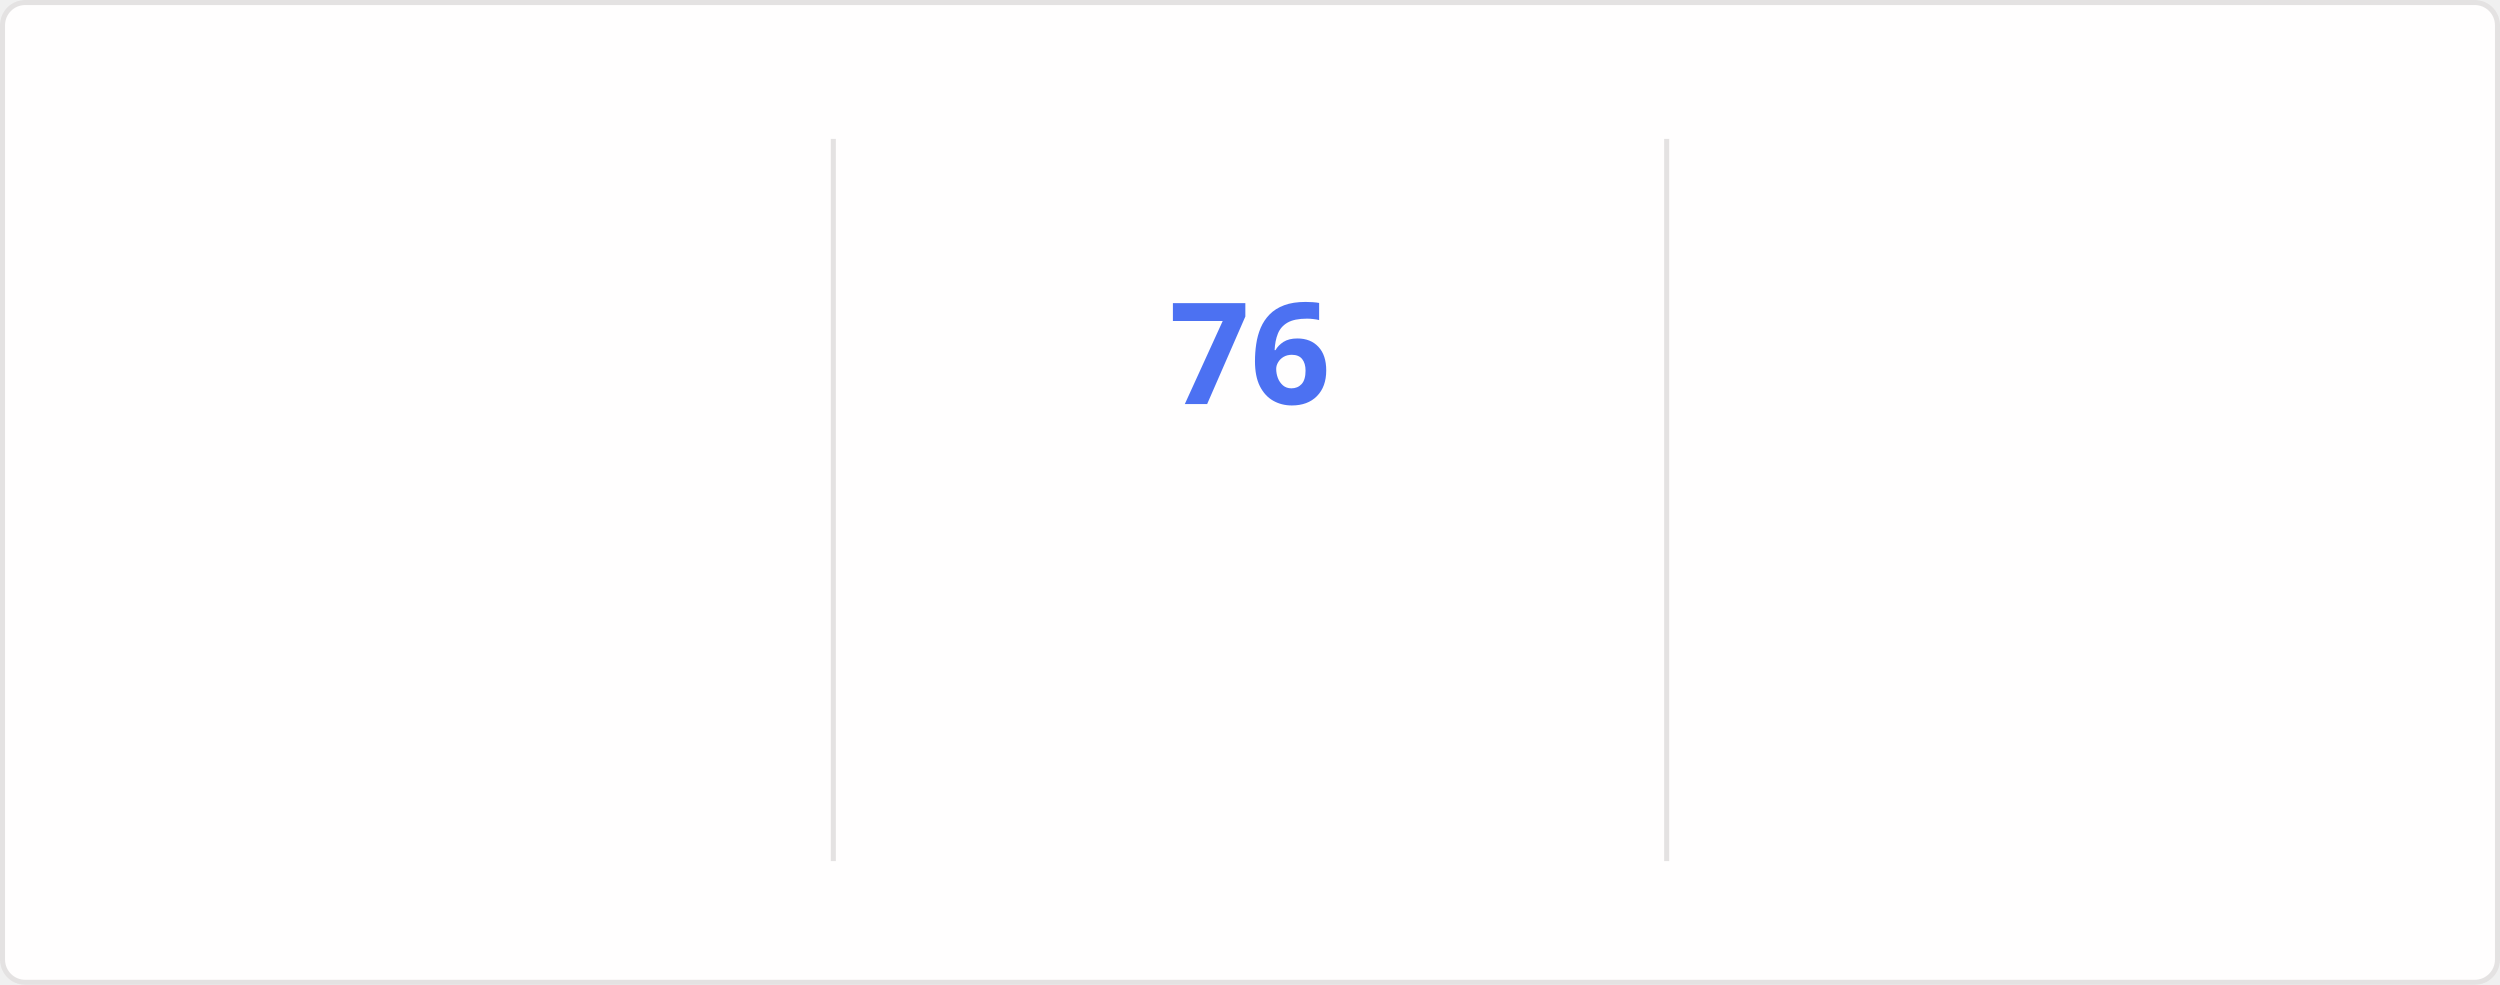
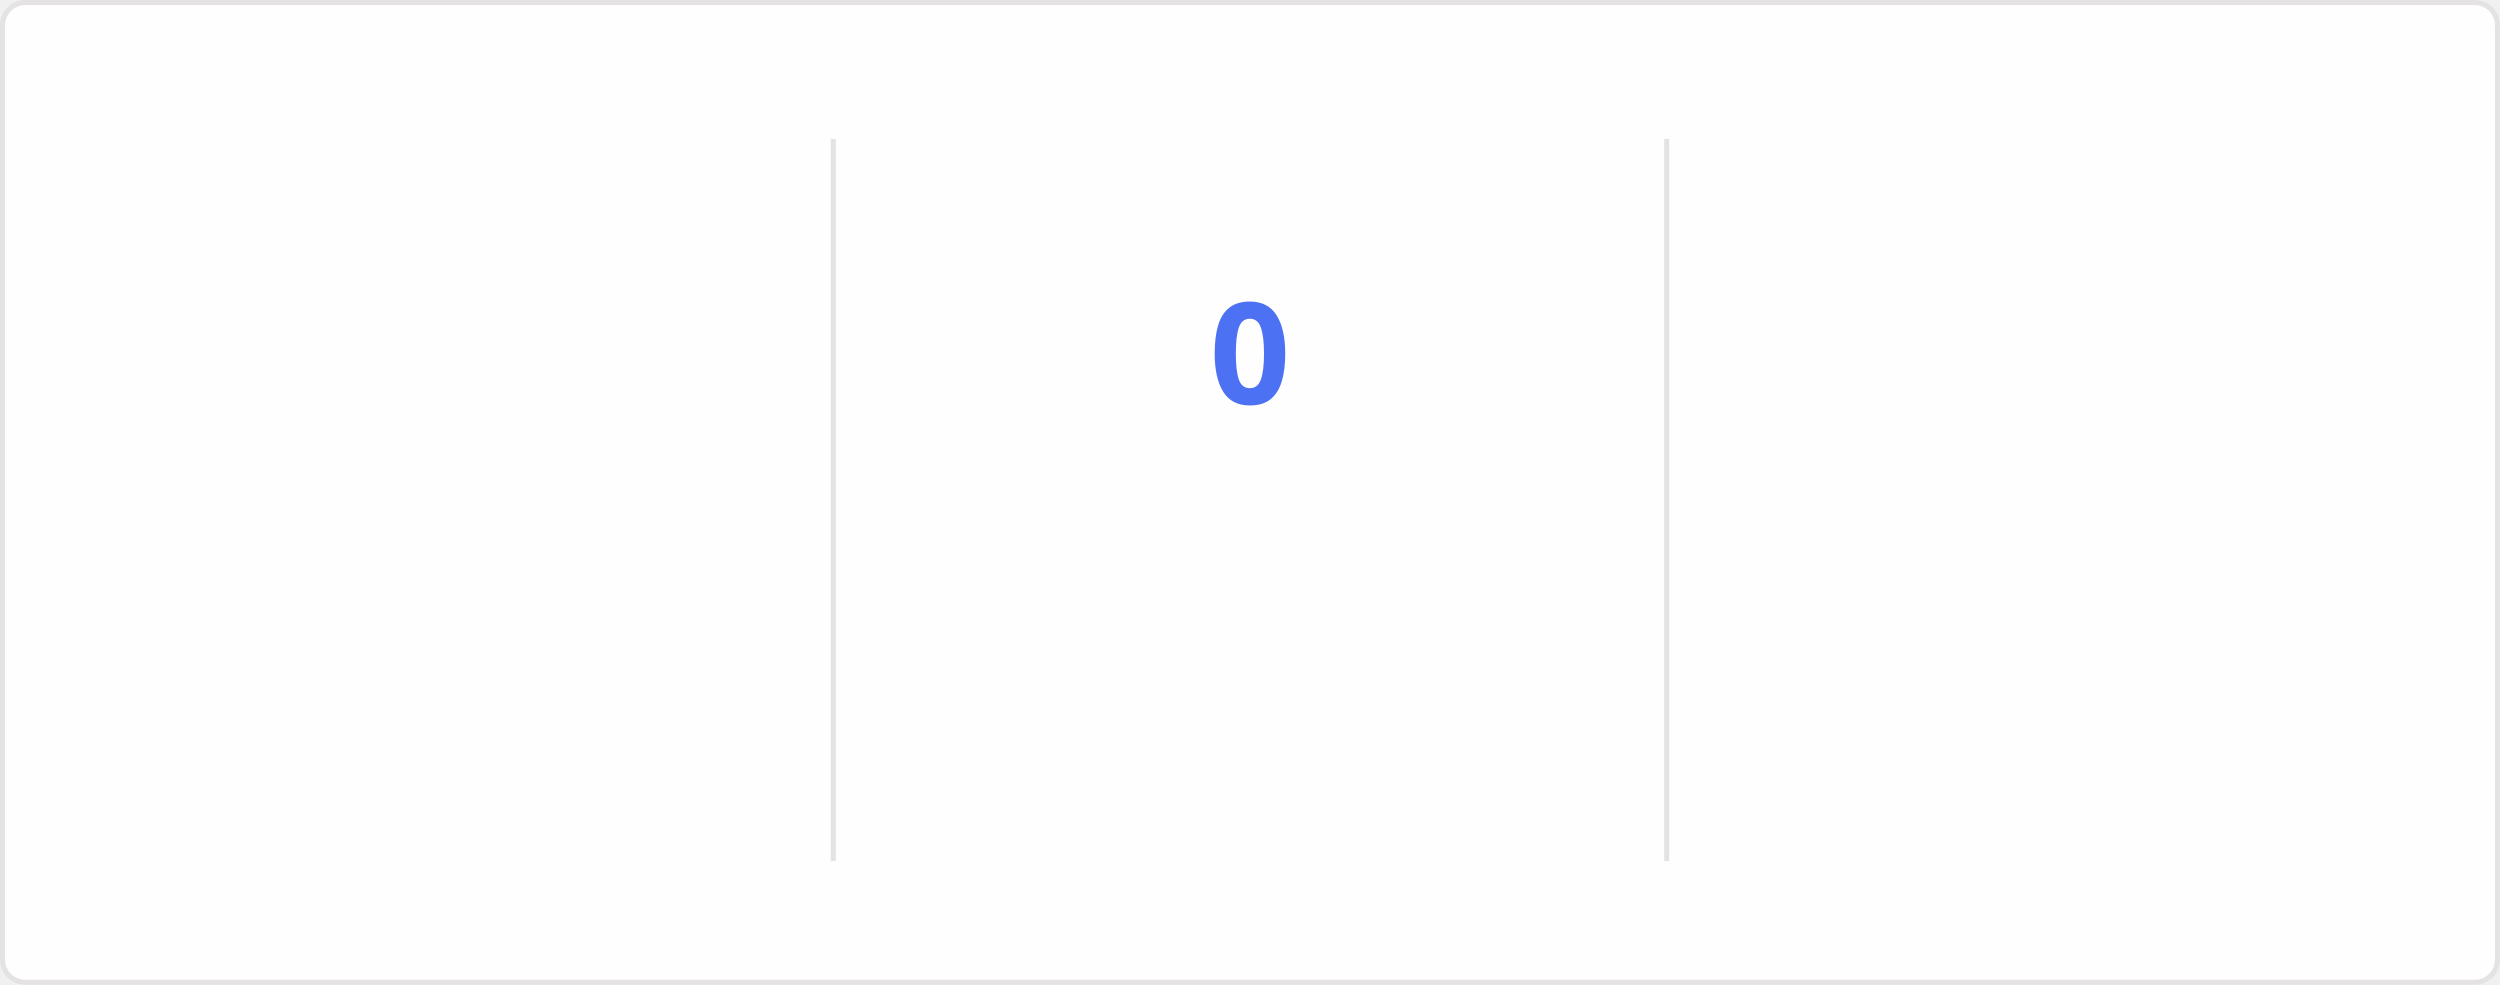
<svg xmlns="http://www.w3.org/2000/svg" style="isolation: isolate" viewBox="0 0 495 195" width="495px" height="195px" direction="ltr">
  <style>
    @keyframes currstreak {
      0% { font-size: 3px; opacity: 0.2; }
      80% { font-size: 34px; opacity: 1; }
      100% { font-size: 28px; opacity: 1; }
    }
    @keyframes fadein {
      0% { opacity: 0; }
      100% { opacity: 1; }
    }
    .big-number {
      font-family: "Segoe UI", Ubuntu, sans-serif;
      font-weight: 700;
      font-size: 28px;
      fill: #2f80ed;
    }
    .label {
      font-family: "Segoe UI", Ubuntu, sans-serif;
      font-weight: 400;
      font-size: 14px;
      fill: #2f80ed;
    }
    .range-text {
      font-family: "Segoe UI", Ubuntu, sans-serif;
      font-weight: 400;
      font-size: 12px;
      fill: #434d58;
    }
    .current-streak-num {
      font-family: "Segoe UI", Ubuntu, sans-serif;
      font-weight: 700;
      font-size: 28px;
      fill: #4c71f2;
    }</style>
  <defs>
    <clipPath id="outer_rectangle">
      <rect width="495" height="195" rx="4.5" />
    </clipPath>
    <mask id="mask_out_ring_behind_fire">
      <rect width="495" height="195" fill="white" />
      <ellipse id="mask-ellipse" cx="247.5" cy="32" rx="13" ry="18" fill="black" />
    </mask>
  </defs>
  <g clip-path="url(#outer_rectangle)">
    <g style="isolation: isolate">
      <rect fill="#fffefe" rx="4.5" x="0.5" y="0.5" width="494" height="194" stroke="#e4e2e2" />
    </g>
    <g style="isolation: isolate">
      <line x1="165" y1="28" x2="165" y2="170" vector-effect="non-scaling-stroke" stroke-width="1" stroke="#e4e2e2" stroke-linejoin="miter" stroke-linecap="square" stroke-miterlimit="3" />
      <line x1="330" y1="28" x2="330" y2="170" vector-effect="non-scaling-stroke" stroke-width="1" stroke="#e4e2e2" stroke-linejoin="miter" stroke-linecap="square" stroke-miterlimit="3" />
    </g>
    <g style="isolation: isolate">
      <g transform="translate(82.5, 48)">
        <text x="0" y="32" stroke-width="0" text-anchor="middle" class="big-number" style="opacity: 0; animation: fadein 0.5s linear forwards 0.6s">
            5.9K
          </text>
      </g>
      <g transform="translate(82.5, 84)">
        <text x="0" y="32" stroke-width="0" text-anchor="middle" class="label" style="opacity: 0; animation: fadein 0.5s linear forwards 0.7s">
            Total Contributions
          </text>
      </g>
      <g transform="translate(82.5, 114)">
        <text x="0" y="32" stroke-width="0" text-anchor="middle" class="range-text" style="opacity: 0; animation: fadein 0.5s linear forwards 0.8s">
            Sep 21 - Present
          </text>
      </g>
    </g>
    <g style="isolation: isolate">
      <g mask="url(#mask_out_ring_behind_fire)">
        <circle cx="247.5" cy="71" r="40" fill="none" stroke="#2f80ed" stroke-width="5" style="opacity: 0; animation: fadein 0.5s linear forwards 0.4s" />
      </g>
      <g transform="translate(247.5, 19.5)" stroke-opacity="0" style="opacity: 0; animation: fadein 0.5s linear forwards 0.6s">
        <path d="M -12 -0.5 L 15 -0.5 L 15 23.5 L -12 23.5 L -12 -0.5 Z" fill="none" />
        <path d="M 1.5 0.67 C 1.5 0.67 2.24 3.32 2.24 5.47 C 2.24 7.53 0.89 9.2 -1.17 9.2 C -3.23 9.2 -4.79 7.53 -4.79 5.47 L -4.76 5.11 C -6.78 7.51 -8 10.62 -8 13.99 C -8 18.41 -4.42 22 0 22 C 4.42 22 8 18.41 8 13.99 C 8 8.6 5.41 3.79 1.5 0.67 Z M -0.29 19 C -2.07 19 -3.51 17.6 -3.51 15.86 C -3.51 14.24 -2.46 13.1 -0.7 12.74 C 1.07 12.38 2.9 11.53 3.92 10.16 C 4.31 11.45 4.51 12.81 4.51 14.2 C 4.51 16.85 2.36 19 -0.29 19 Z" fill="#2f80ed" stroke-opacity="0" />
      </g>
      <g transform="translate(247.5, 48)">
        <text x="0" y="32" stroke-width="0" text-anchor="middle" class="current-streak-num" style="animation: currstreak 0.6s linear forwards">
-             76
+             0
          </text>
      </g>
      <g transform="translate(247.5, 108)">
        <text x="0" y="32" stroke-width="0" text-anchor="middle" class="label" style="opacity: 0; animation: fadein 0.5s linear forwards 0.9s">
            Current Streak
          </text>
      </g>
      <g transform="translate(247.5, 145)">
        <text x="0" y="21" stroke-width="0" text-anchor="middle" class="range-text" style="opacity: 0; animation: fadein 0.5s linear forwards 0.9s">
-             Jul 12 - Sep 25
+             0 days
          </text>
      </g>
    </g>
    <g style="isolation: isolate">
      <g transform="translate(412.5, 48)">
        <text x="0" y="32" stroke-width="0" text-anchor="middle" class="big-number" style="opacity: 0; animation: fadein 0.5s linear forwards 1.2s">
            76
          </text>
      </g>
      <g transform="translate(412.5, 84)">
        <text x="0" y="32" stroke-width="0" text-anchor="middle" class="label" style="opacity: 0; animation: fadein 0.5s linear forwards 1.3s">
            Longest Streak
          </text>
      </g>
      <g transform="translate(412.5, 114)">
        <text x="0" y="32" stroke-width="0" text-anchor="middle" class="range-text" style="opacity: 0; animation: fadein 0.5s linear forwards 1.4s">
            Jul 12 - Sep 25
          </text>
      </g>
    </g>
  </g>
</svg>
